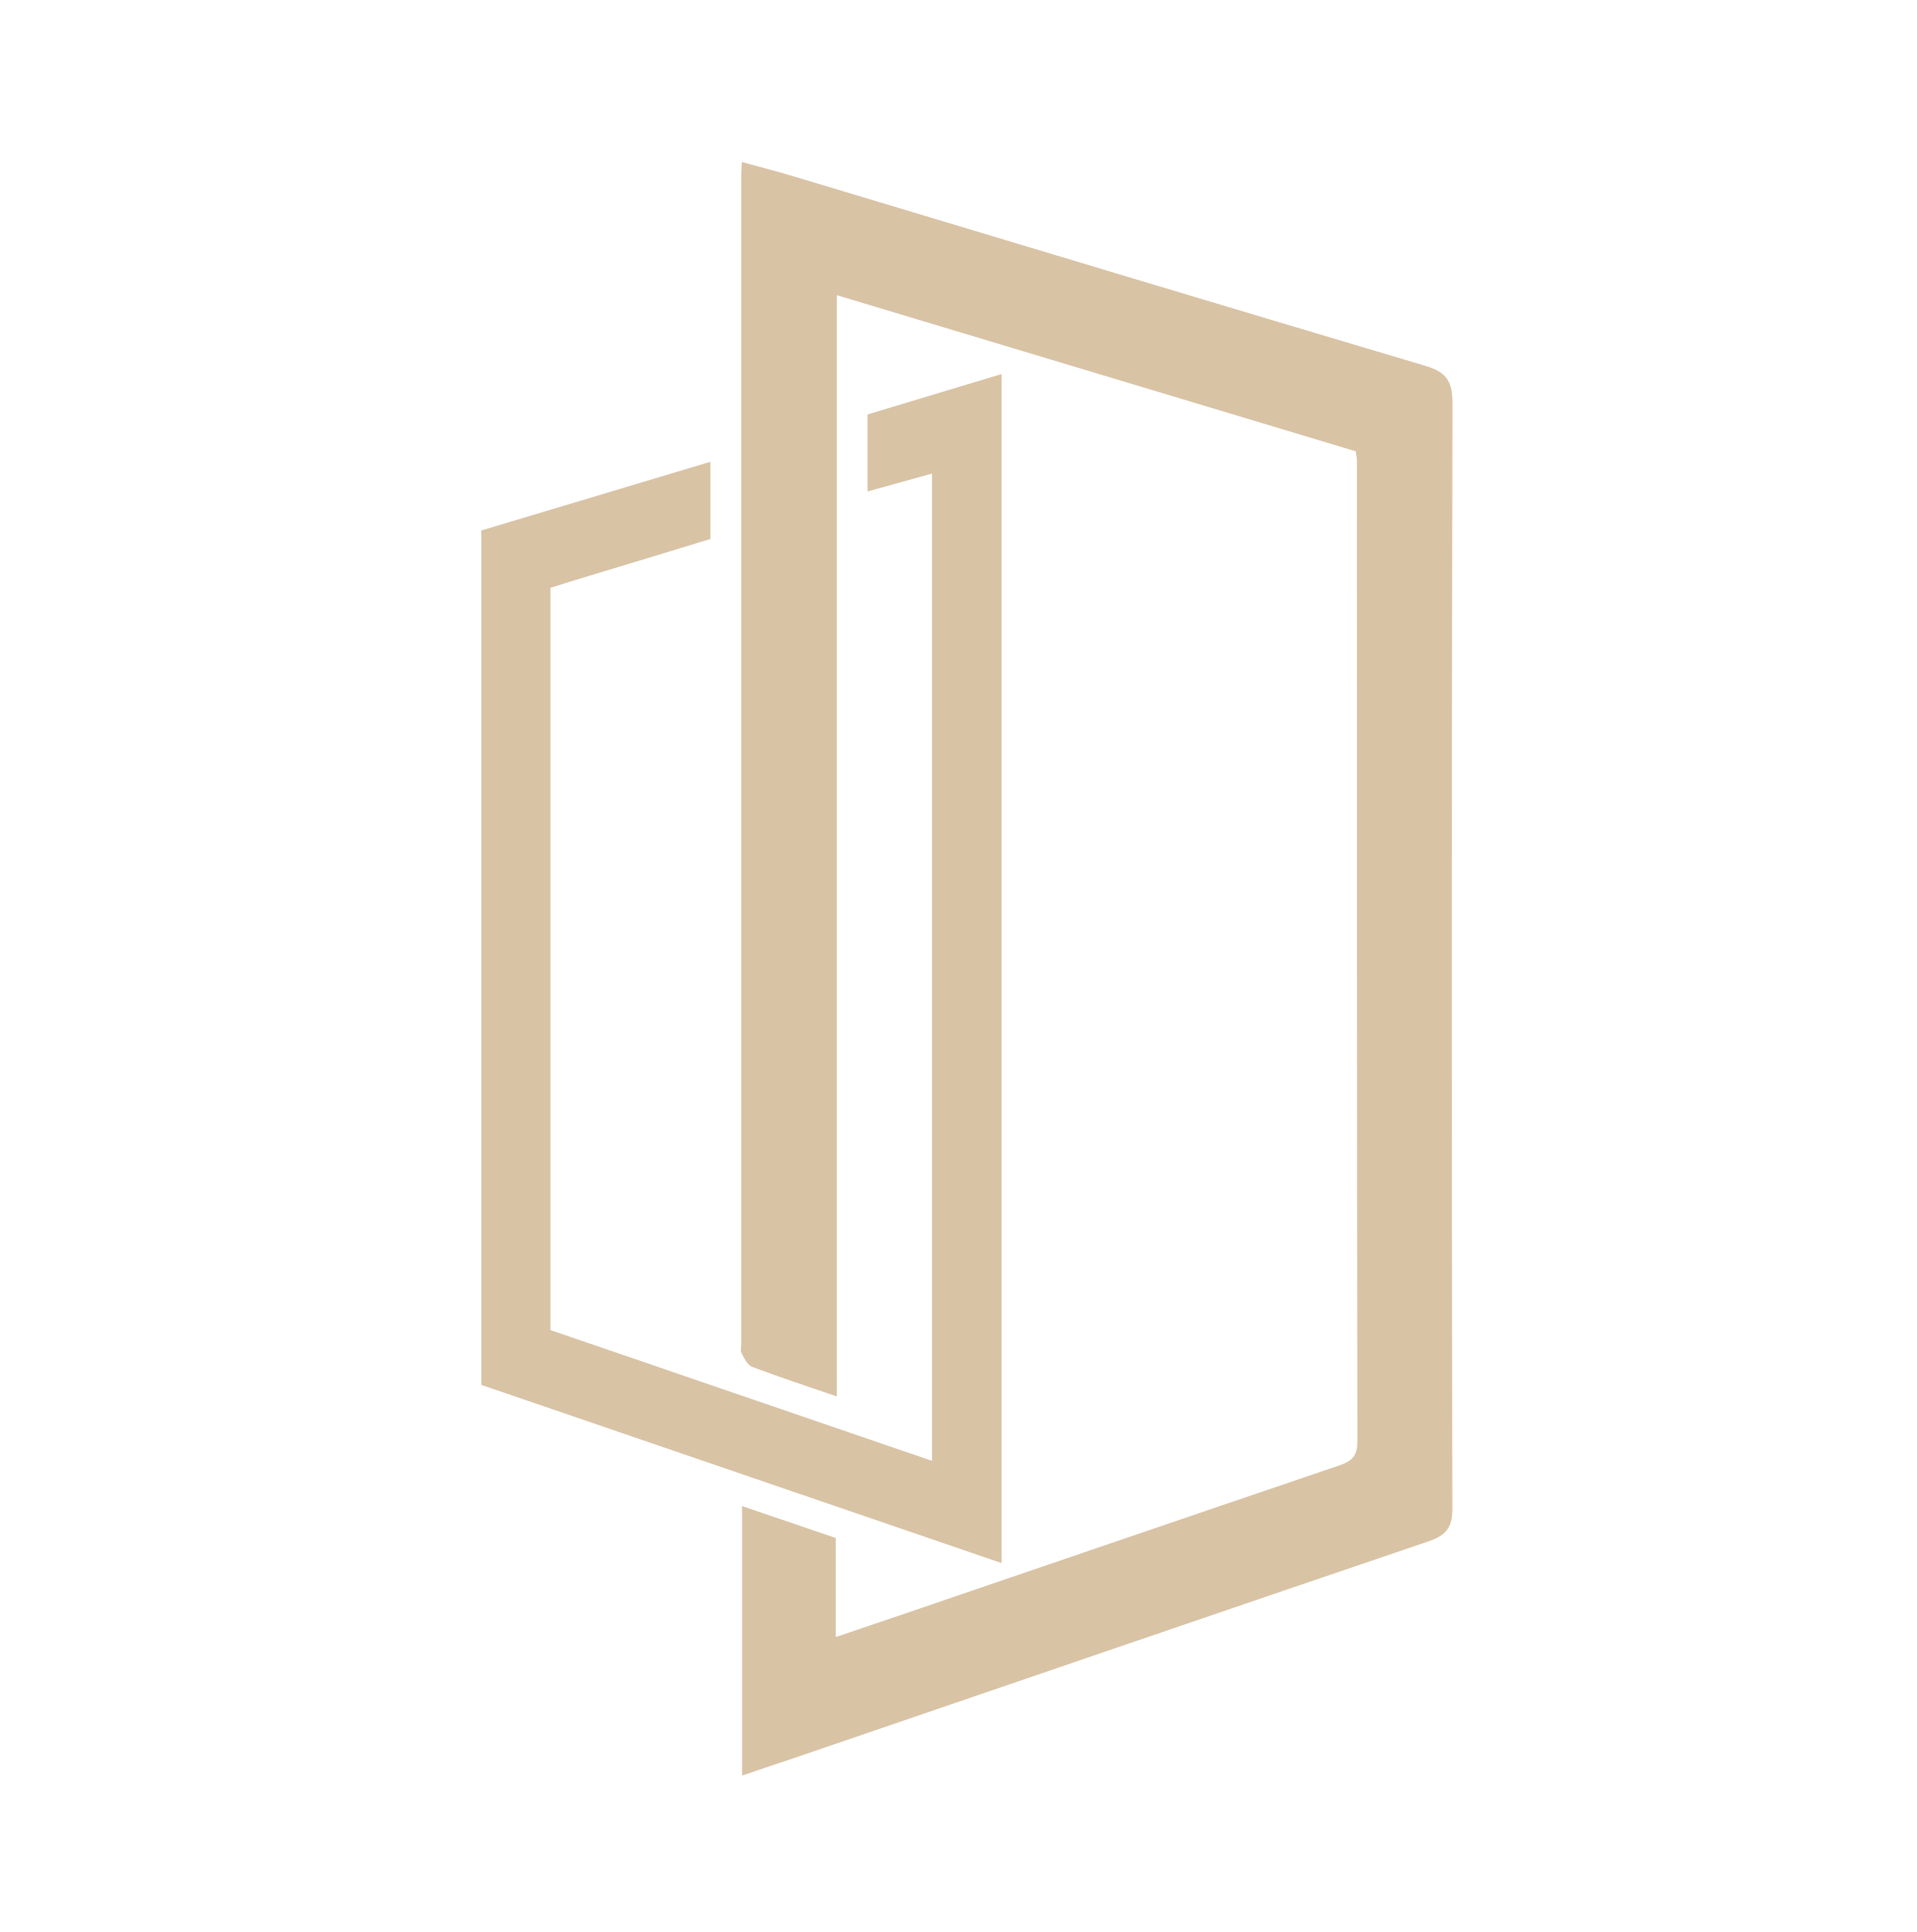
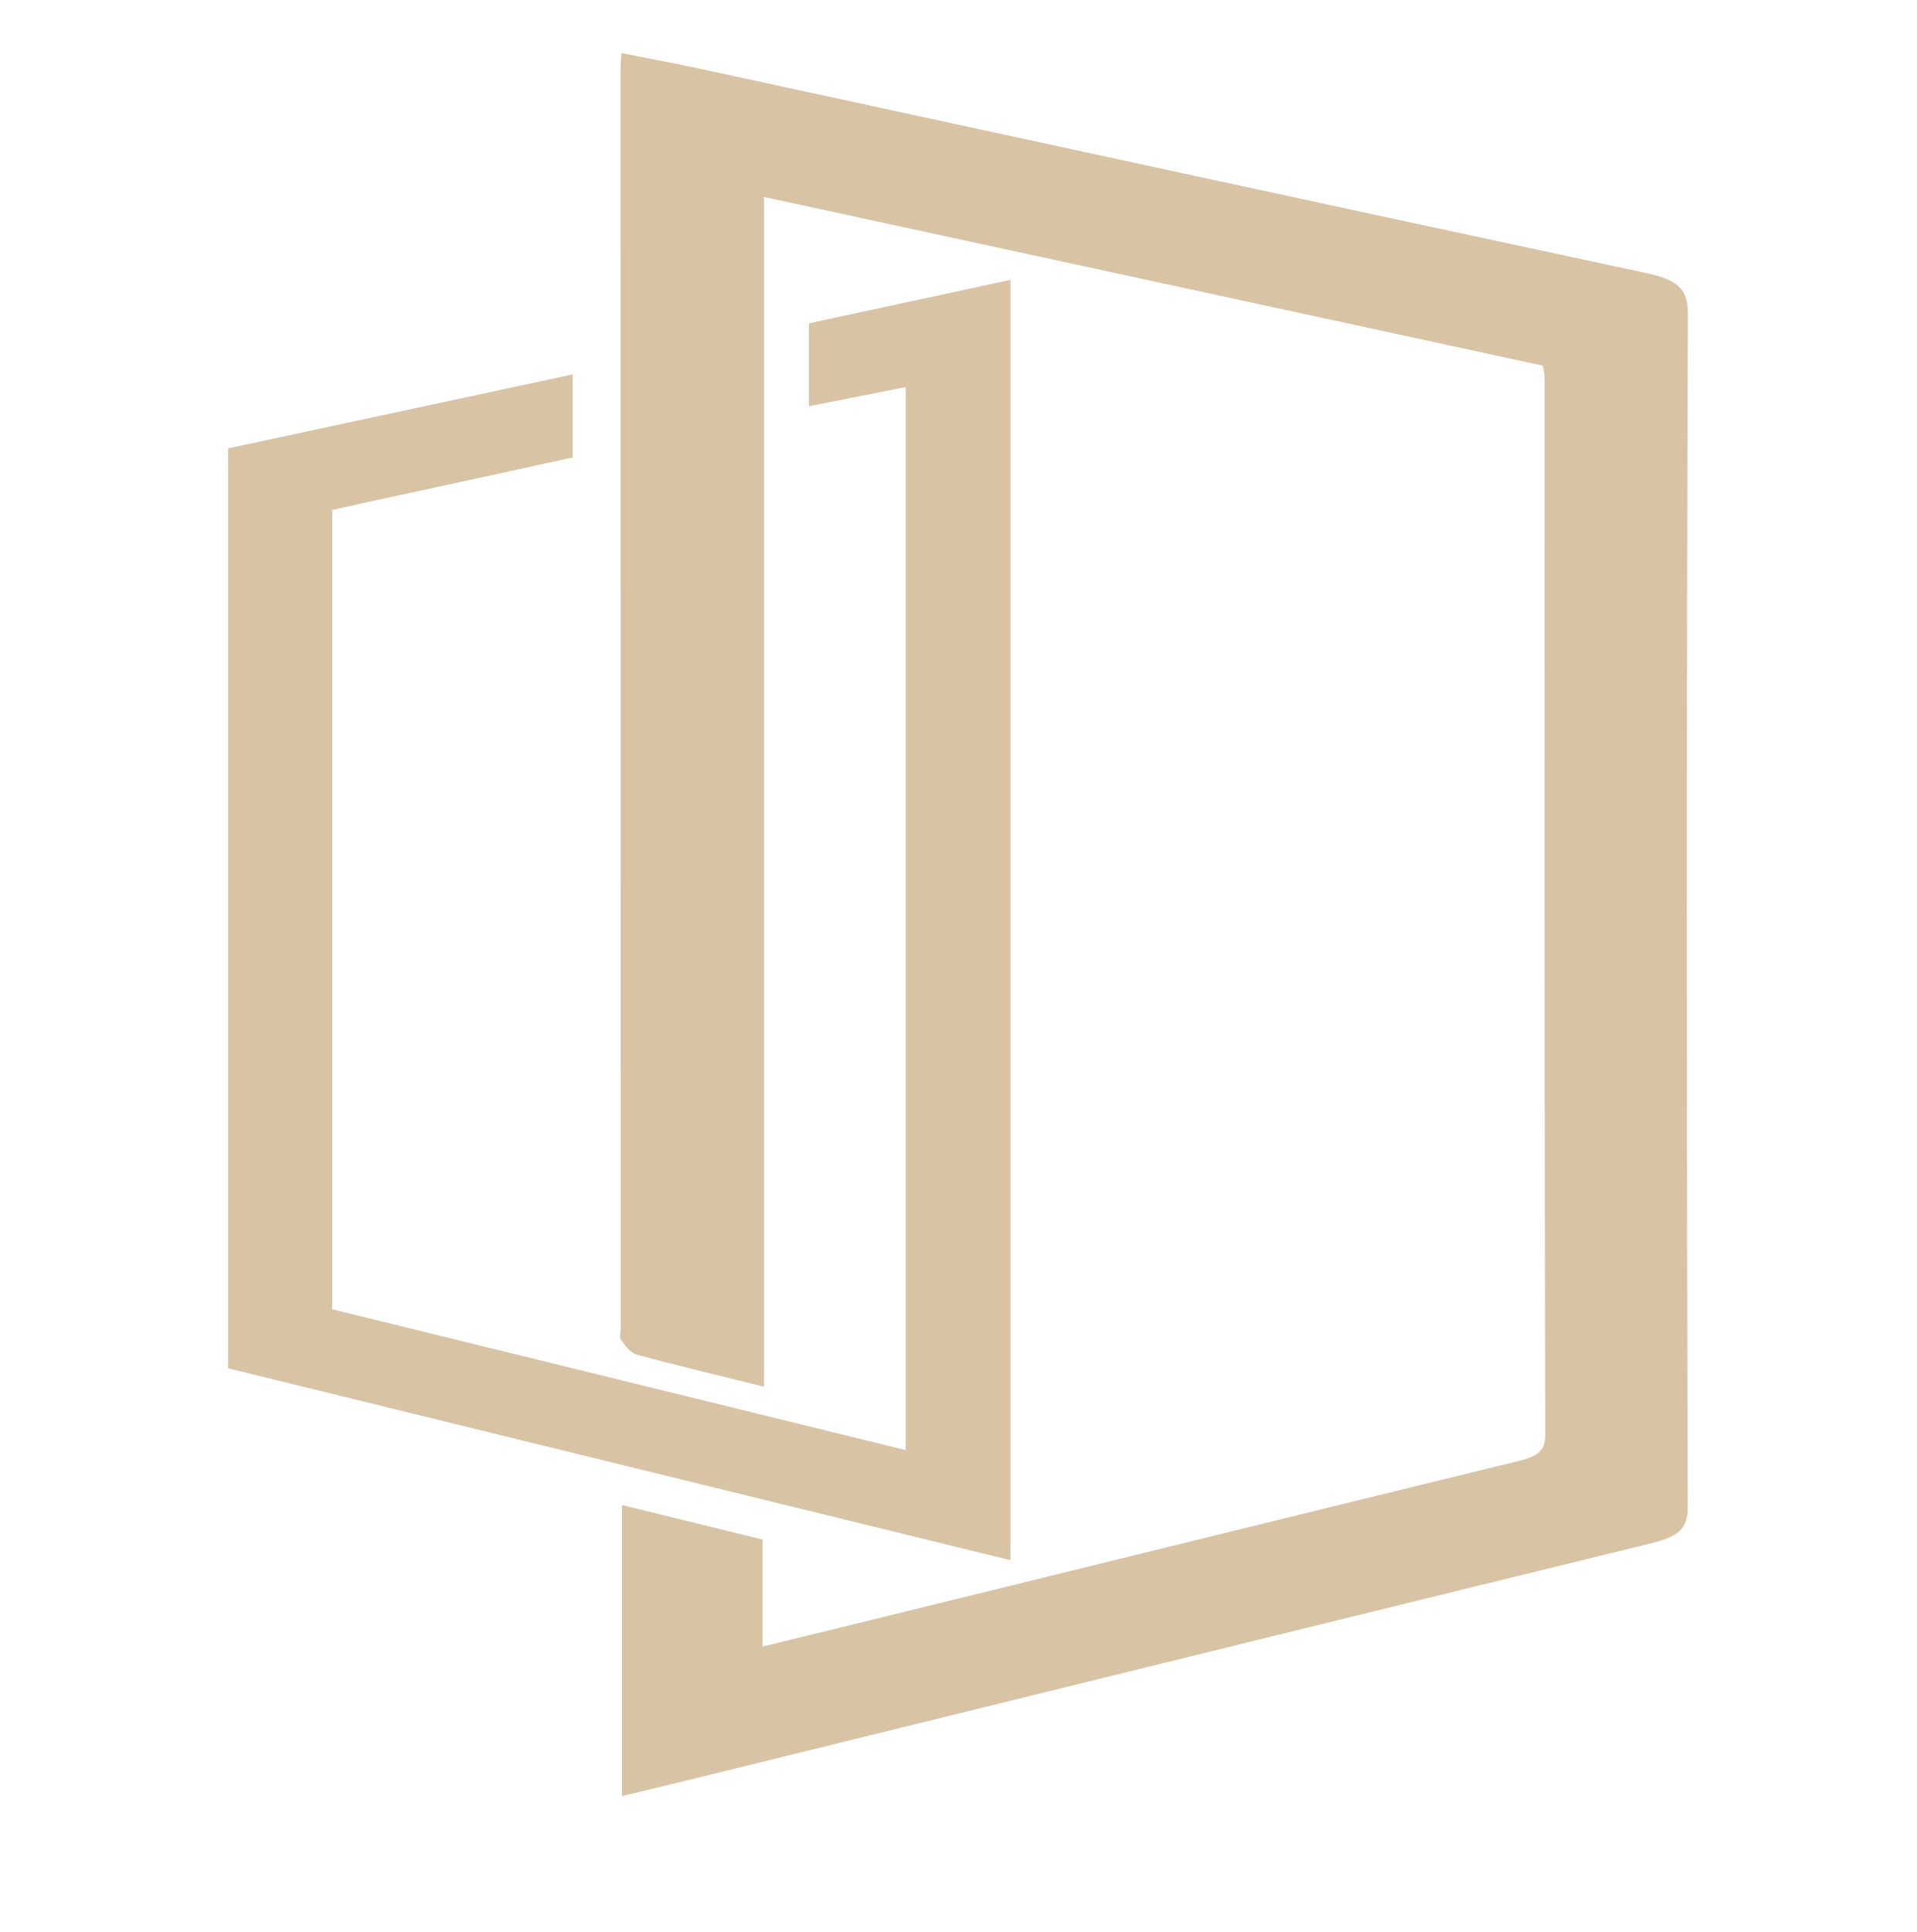
- <svg xmlns="http://www.w3.org/2000/svg" version="1.1" id="Layer_1" x="0px" y="0px" width="100%px" viewBox="0 0 383 386" enable-background="new 0 0 383 386" xml:space="preserve" height="100px" transform="rotate(0) scale(1, 1)">
-   <path fill="#fafafa00" opacity="1" stroke="none" d=" M212,387   C141.333,387 71.167,387 1,387   C1,258.333 1,129.667 1,1   C128.667,1 256.333,1 384,1   C384,129.667 384,258.333 384,387   C326.833,387 269.667,387 212,387  M159.511,350.996   C201.451,336.636 243.379,322.24 285.355,307.983   C288.791,306.816 290.223,305.393 290.215,301.463   C290.075,227.813 290.059,154.163 290.241,80.514   C290.252,75.98 288.874,74.297 284.707,73.059   C242.66,60.572 200.676,47.876 158.669,35.257   C155.284,34.241 151.856,33.366 148.235,32.366   C148.177,33.635 148.12,34.294 148.12,34.953   C148.12,112.768 148.123,190.584 148.126,268.399   C148.127,269.066 147.906,269.854 148.184,270.373   C148.727,271.383 149.364,272.733 150.287,273.083   C155.696,275.132 161.198,276.932 167.208,279.002   C167.208,205.45 167.208,132.413 167.208,58.97   C202.156,69.484 236.596,79.846 270.913,90.17   C271.03,91.102 271.145,91.592 271.145,92.082   C271.156,157.4 271.132,222.718 271.242,288.036   C271.247,291.04 270,291.978 267.537,292.814   C238.924,302.519 210.339,312.307 181.746,322.07   C176.983,323.696 172.215,325.308 167.009,327.076   C167.009,320.026 167.009,313.714 167.009,307.285   C160.734,305.146 154.653,303.073 148.286,300.903   C148.286,318.997 148.286,336.61 148.286,354.745   C151.924,353.51 155.335,352.351 159.511,350.996  M118.369,114.894   C126.257,112.482 134.144,110.071 141.957,107.683   C141.957,102.426 141.957,97.624 141.957,92.26   C126.437,96.914 111.222,101.476 96.172,105.989   C96.172,163.185 96.172,219.946 96.172,276.688   C130.938,288.594 165.442,300.41 200.15,312.296   C200.15,232.839 200.15,153.988 200.15,74.728   C190.887,77.52 182.04,80.187 173.357,82.804   C173.357,88.127 173.357,93.01 173.357,98.19   C177.784,96.961 181.859,95.83 186.235,94.616   C186.235,160.581 186.235,225.957 186.235,291.867   C160.444,283.028 135.104,274.344 109.998,265.74   C109.998,215.941 109.998,166.805 109.998,117.44   C112.576,116.627 115.074,115.839 118.369,114.894  M198.418,381.916   C192.09,381.916 185.763,381.916 179.435,381.916   C179.441,382.196 179.447,382.475 179.453,382.754   C188.46,382.754 197.467,382.754 206.474,382.754   C206.477,382.468 206.481,382.182 206.485,381.897   C204.119,381.897 201.753,381.897 198.418,381.916  z" />
-   <path fill="#d8c3a5" opacity="1" stroke="none" d=" M159.129,351.094   C155.335,352.351 151.924,353.51 148.286,354.745   C148.286,336.61 148.286,318.997 148.286,300.903   C154.653,303.073 160.734,305.146 167.009,307.285   C167.009,313.714 167.009,320.026 167.009,327.076   C172.215,325.308 176.983,323.696 181.746,322.07   C210.339,312.307 238.924,302.519 267.537,292.814   C270,291.978 271.247,291.04 271.242,288.036   C271.132,222.718 271.156,157.4 271.145,92.082   C271.145,91.592 271.03,91.102 270.913,90.17   C236.596,79.846 202.156,69.484 167.208,58.97   C167.208,132.413 167.208,205.45 167.208,279.002   C161.198,276.932 155.696,275.132 150.287,273.083   C149.364,272.733 148.727,271.383 148.184,270.373   C147.906,269.854 148.127,269.066 148.126,268.399   C148.123,190.584 148.12,112.768 148.12,34.953   C148.12,34.294 148.177,33.635 148.235,32.366   C151.856,33.366 155.284,34.241 158.669,35.257   C200.676,47.876 242.66,60.572 284.707,73.059   C288.874,74.297 290.252,75.98 290.241,80.514   C290.059,154.163 290.075,227.813 290.215,301.463   C290.223,305.393 288.791,306.816 285.355,307.983   C243.379,322.24 201.451,336.636 159.129,351.094  z" />
-   <path fill="#d8c3a5" opacity="1" stroke="none" d=" M117.97,114.972   C115.074,115.839 112.576,116.627 109.998,117.44   C109.998,166.805 109.998,215.941 109.998,265.74   C135.104,274.344 160.444,283.028 186.235,291.867   C186.235,225.957 186.235,160.581 186.235,94.616   C181.859,95.83 177.784,96.961 173.357,98.19   C173.357,93.01 173.357,88.127 173.357,82.804   C182.04,80.187 190.887,77.52 200.15,74.728   C200.15,153.988 200.15,232.839 200.15,312.296   C165.442,300.41 130.938,288.594 96.172,276.688   C96.172,219.946 96.172,163.185 96.172,105.989   C111.222,101.476 126.437,96.914 141.957,92.26   C141.957,97.624 141.957,102.426 141.957,107.683   C134.144,110.071 126.257,112.482 117.97,114.972  z" />
-   <path fill="#fafafa00" opacity="1" stroke="none" d=" M198.902,381.906   C201.753,381.897 204.119,381.897 206.485,381.897   C206.481,382.182 206.477,382.468 206.474,382.754   C197.467,382.754 188.46,382.754 179.453,382.754   C179.447,382.475 179.441,382.196 179.435,381.916   C185.763,381.916 192.09,381.916 198.902,381.906  z" />
+ <svg xmlns="http://www.w3.org/2000/svg" width="383" height="386" enable-background="new 0 0 383 386" transform="rotate(0) scale(1, 1)" version="1.1" xml:space="preserve">
+   <g class="layer">
+     <path d="m212,387c-70.67,0 -140.83,0 -211,0c0,-128.67 0,-257.33 0,-386c127.67,0 255.33,0 383,0c0,128.67 0,257.33 0,386c-57.17,0 -114.33,0 -172,0m-52.49,-36c41.94,-14.36 83.87,-28.76 125.84,-43.02c3.44,-1.16 4.87,-2.59 4.87,-6.52c-0.15,-73.65 -0.16,-147.3 0.02,-220.95c0.01,-4.53 -1.37,-6.21 -5.53,-7.45c-42.05,-12.49 -84.03,-25.18 -126.04,-37.8c-3.39,-1.02 -6.81,-1.89 -10.44,-2.89c-0.05,1.26 -0.11,1.92 -0.11,2.58c0,77.82 0,155.63 0.01,233.45c0,0.67 -0.22,1.45 0.05,1.97c0.55,1.01 1.18,2.36 2.11,2.71c5.41,2.05 10.91,3.85 16.92,5.92c0,-73.55 0,-146.59 0,-220.03c34.95,10.51 69.39,20.88 103.7,31.2c0.12,0.93 0.24,1.42 0.24,1.91c0.01,65.32 -0.02,130.64 0.09,195.96c0.01,3 -1.24,3.94 -3.7,4.77c-28.62,9.71 -57.2,19.5 -85.79,29.26c-4.77,1.63 -9.54,3.24 -14.74,5.01c0,-7.05 0,-13.37 0,-19.79c-6.28,-2.14 -12.36,-4.22 -18.72,-6.39c0,18.1 0,35.71 0,53.85c3.63,-1.24 7.05,-2.4 11.22,-3.75m-41.14,-236.11c7.89,-2.41 15.77,-4.82 23.59,-7.21c0,-5.25 0,-10.06 0,-15.42c-15.52,4.65 -30.74,9.22 -45.79,13.73c0,57.19 0,113.96 0,170.7c34.77,11.9 69.27,23.72 103.98,35.61c0,-79.46 0,-158.31 0,-237.57c-9.26,2.79 -18.11,5.46 -26.79,8.07c0,5.33 0,10.21 0,15.39c4.42,-1.23 8.5,-2.36 12.87,-3.57c0,65.96 0,131.34 0,197.25c-25.79,-8.84 -51.13,-17.53 -76.23,-26.13c0,-49.8 0,-98.94 0,-148.3c2.58,-0.81 5.07,-1.6 8.37,-2.55m80.05,267.03c-6.33,0 -12.66,0 -18.99,0c0.01,0.28 0.02,0.55 0.02,0.83c9.01,0 18.02,0 27.02,0c0.01,-0.28 0.01,-0.57 0.01,-0.85c-2.36,0 -4.73,0 -8.06,0.02z" fill="#fafafa00" id="svg_1" opacity="1" />
+     <path d="m140.56,354.91c-5.69,1.36 -10.82,2.61 -16.27,3.95c0,-19.6 0,-38.62 0,-58.17c9.54,2.34 18.67,4.59 28.09,6.9c0,6.94 0,13.76 0,21.38c7.8,-1.91 14.96,-3.65 22.12,-5.41c42.9,-10.54 85.79,-21.12 128.73,-31.61c3.69,-0.9 5.57,-1.91 5.55,-5.15c-0.17,-70.56 -0.12,-141.13 -0.14,-211.69c0,-0.53 -0.18,-1.06 -0.36,-2.06c-51.48,-11.15 -103.16,-22.35 -155.61,-33.7c0,79.34 0,158.24 0,237.7c-9.02,-2.24 -17.27,-4.18 -25.39,-6.4c-1.4,-0.38 -2.34,-1.84 -3.17,-2.93c-0.41,-0.56 -0.08,-1.4 -0.08,-2.13c-0.02,-84.07 -0.02,-168.12 -0.02,-252.19c0,-0.71 0.09,-1.43 0.17,-2.79c5.45,1.08 10.58,2.02 15.67,3.12c63.04,13.63 126.03,27.34 189.13,40.83c6.24,1.34 8.31,3.15 8.3,8.05c-0.27,79.56 -0.26,159.13 -0.03,238.69c0,4.25 -2.15,5.79 -7.31,7.04c-62.98,15.4 -125.9,30.96 -189.4,46.57z" fill="#d8c3a5" id="svg_2" opacity="1" transform="matrix(1 0 0 1 0 0)" />
+     <path d="m78.36,99.24c-4.36,0.94 -8.1,1.79 -11.98,2.66c0,53.15 0,106.06 0,159.68c37.74,9.26 75.84,18.62 114.61,28.14c0,-70.97 0,-141.37 0,-212.39c-6.57,1.3 -12.7,2.52 -19.35,3.84c0,-5.58 0,-10.83 0,-16.57c13.05,-2.81 26.36,-5.69 40.28,-8.69c0,85.34 0,170.25 0,255.81c-52.19,-12.8 -104.06,-25.53 -156.33,-38.34c0,-61.1 0,-122.22 0,-183.8c22.63,-4.86 45.51,-9.78 68.84,-14.78c0,5.77 0,10.95 0,16.6c-11.76,2.57 -23.6,5.17 -36.07,7.85z" fill="#d8c3a5" id="svg_3" opacity="1" transform="matrix(1 0 0 1 0 0)" />
+     <path d="m198.9,381.91c2.85,-0.01 5.22,-0.01 7.58,-0.01c0,0.28 0,0.57 -0.01,0.85c-9,0 -18.01,0 -27.02,0c0,-0.28 -0.01,-0.55 -0.02,-0.83c6.33,0 12.66,0 19.47,-0.01z" fill="#fafafa00" id="svg_4" opacity="1" />
+   </g>
</svg>
